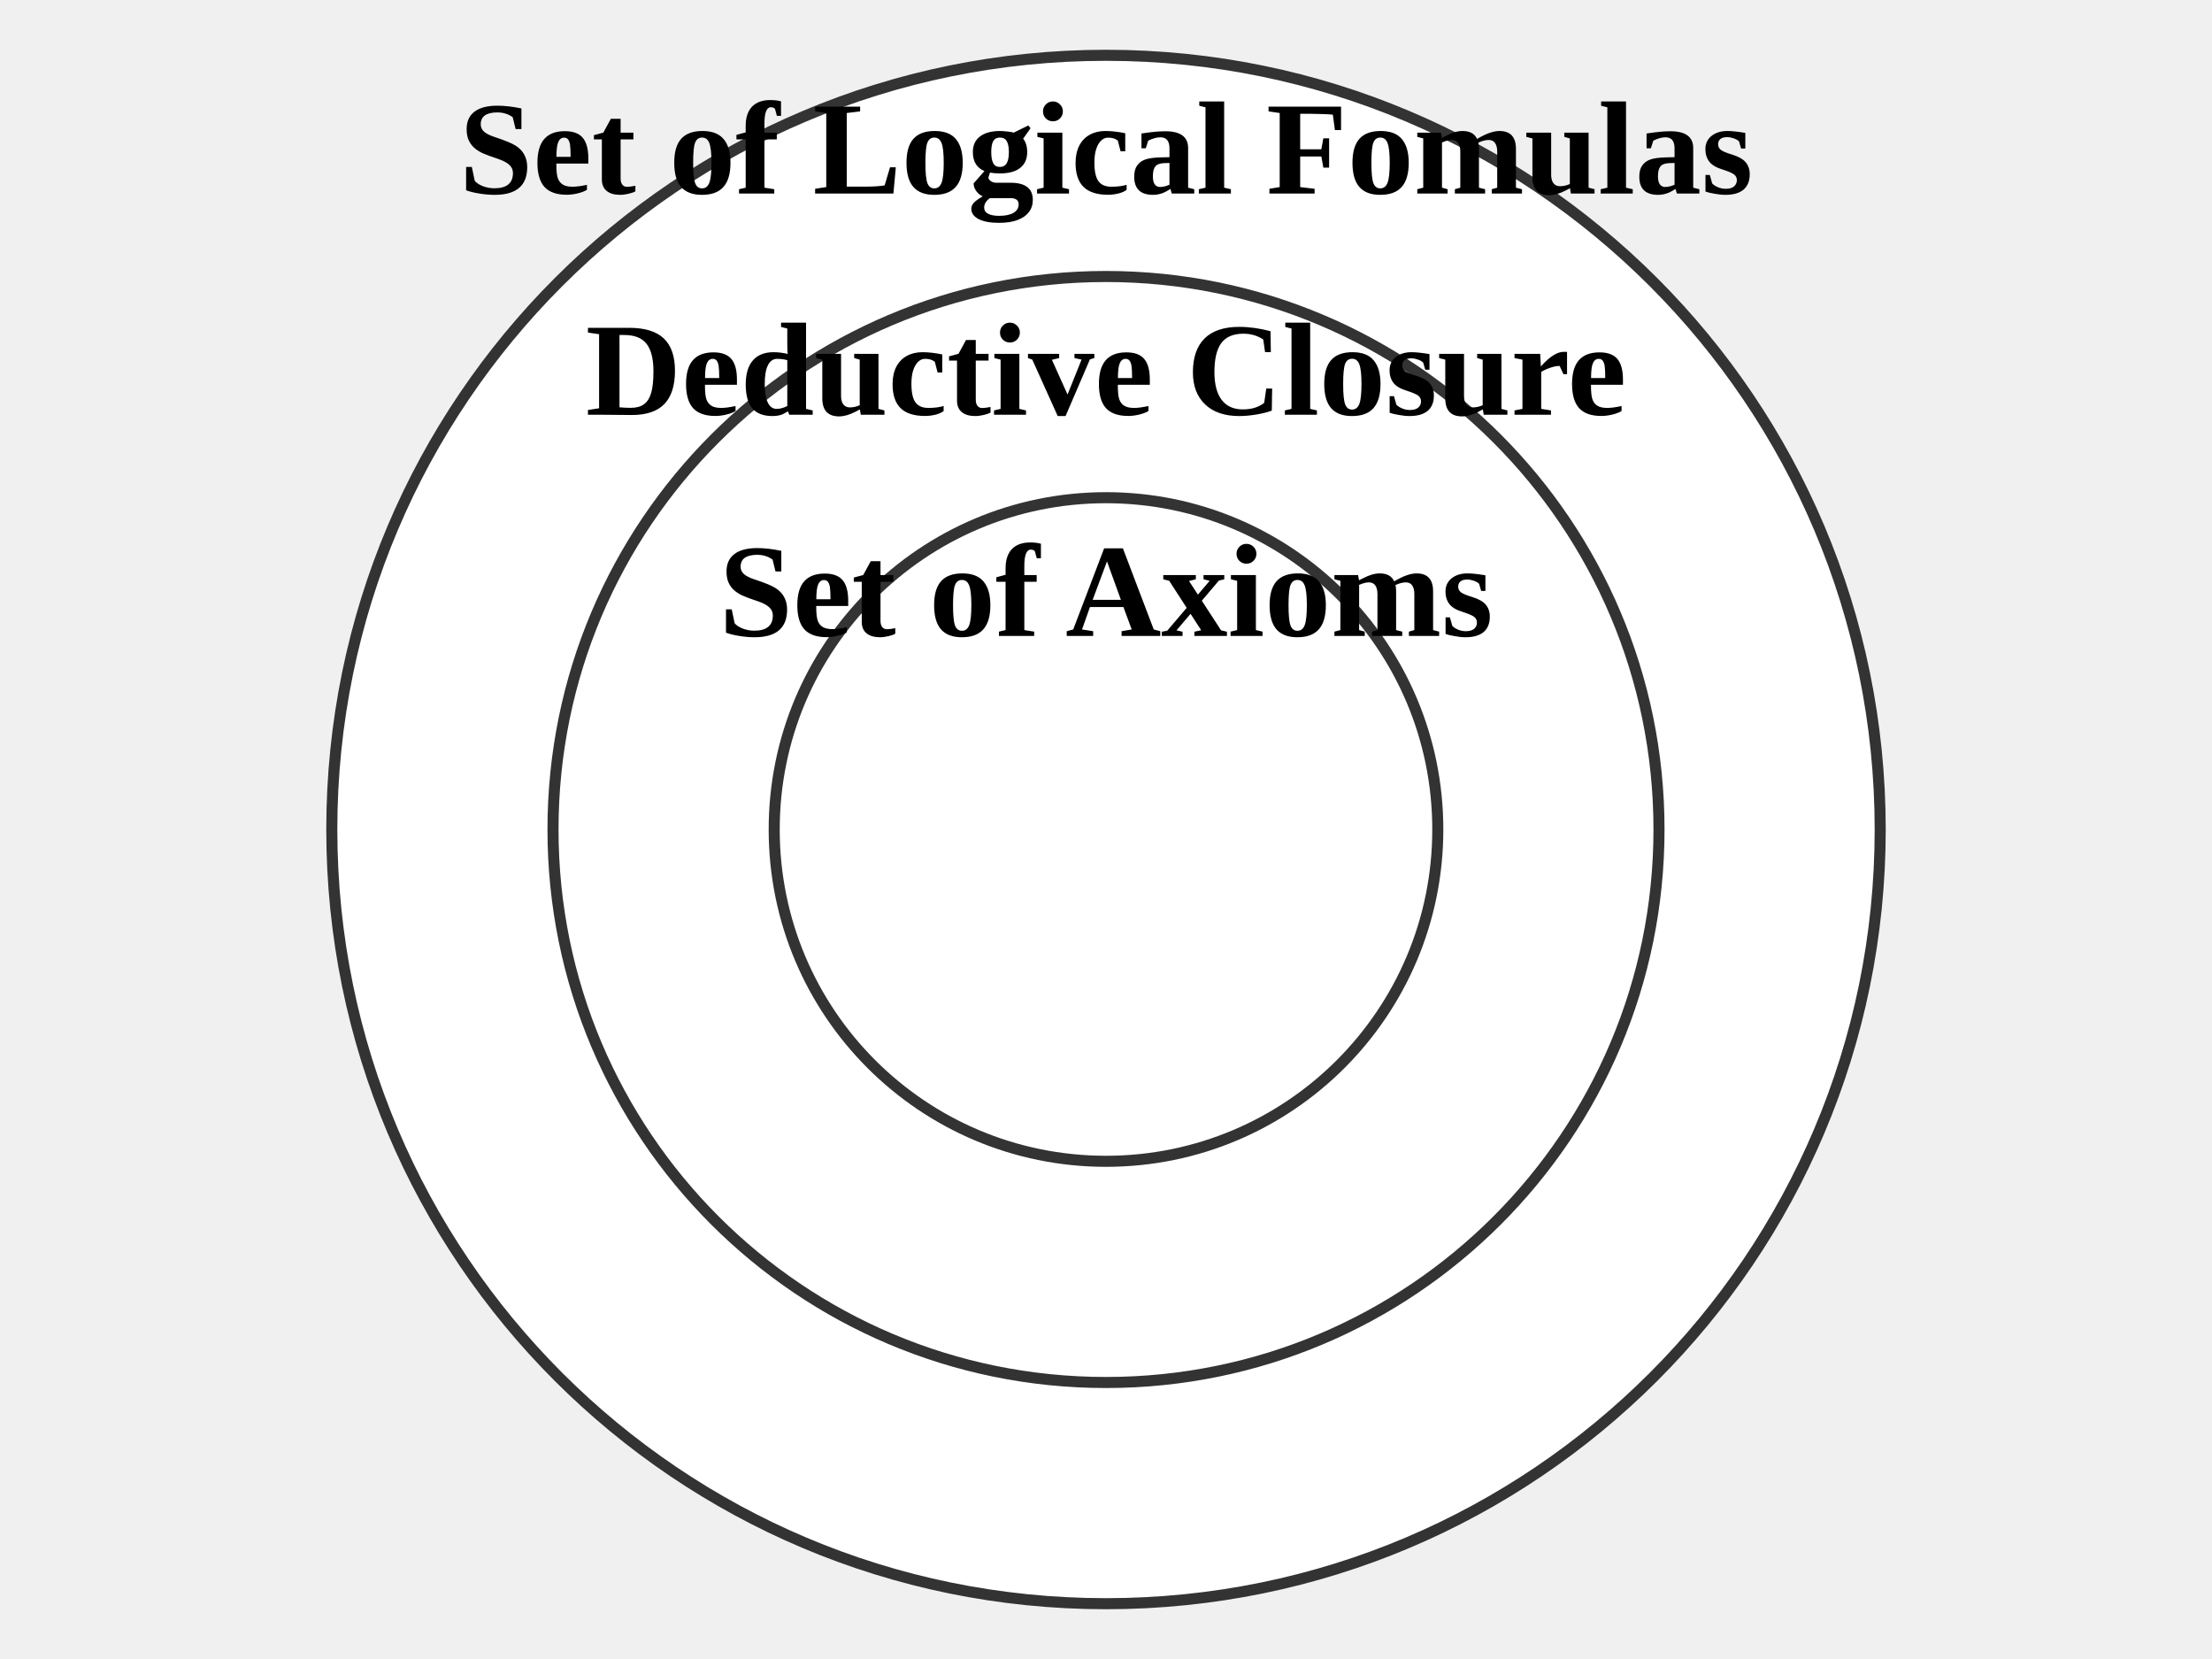
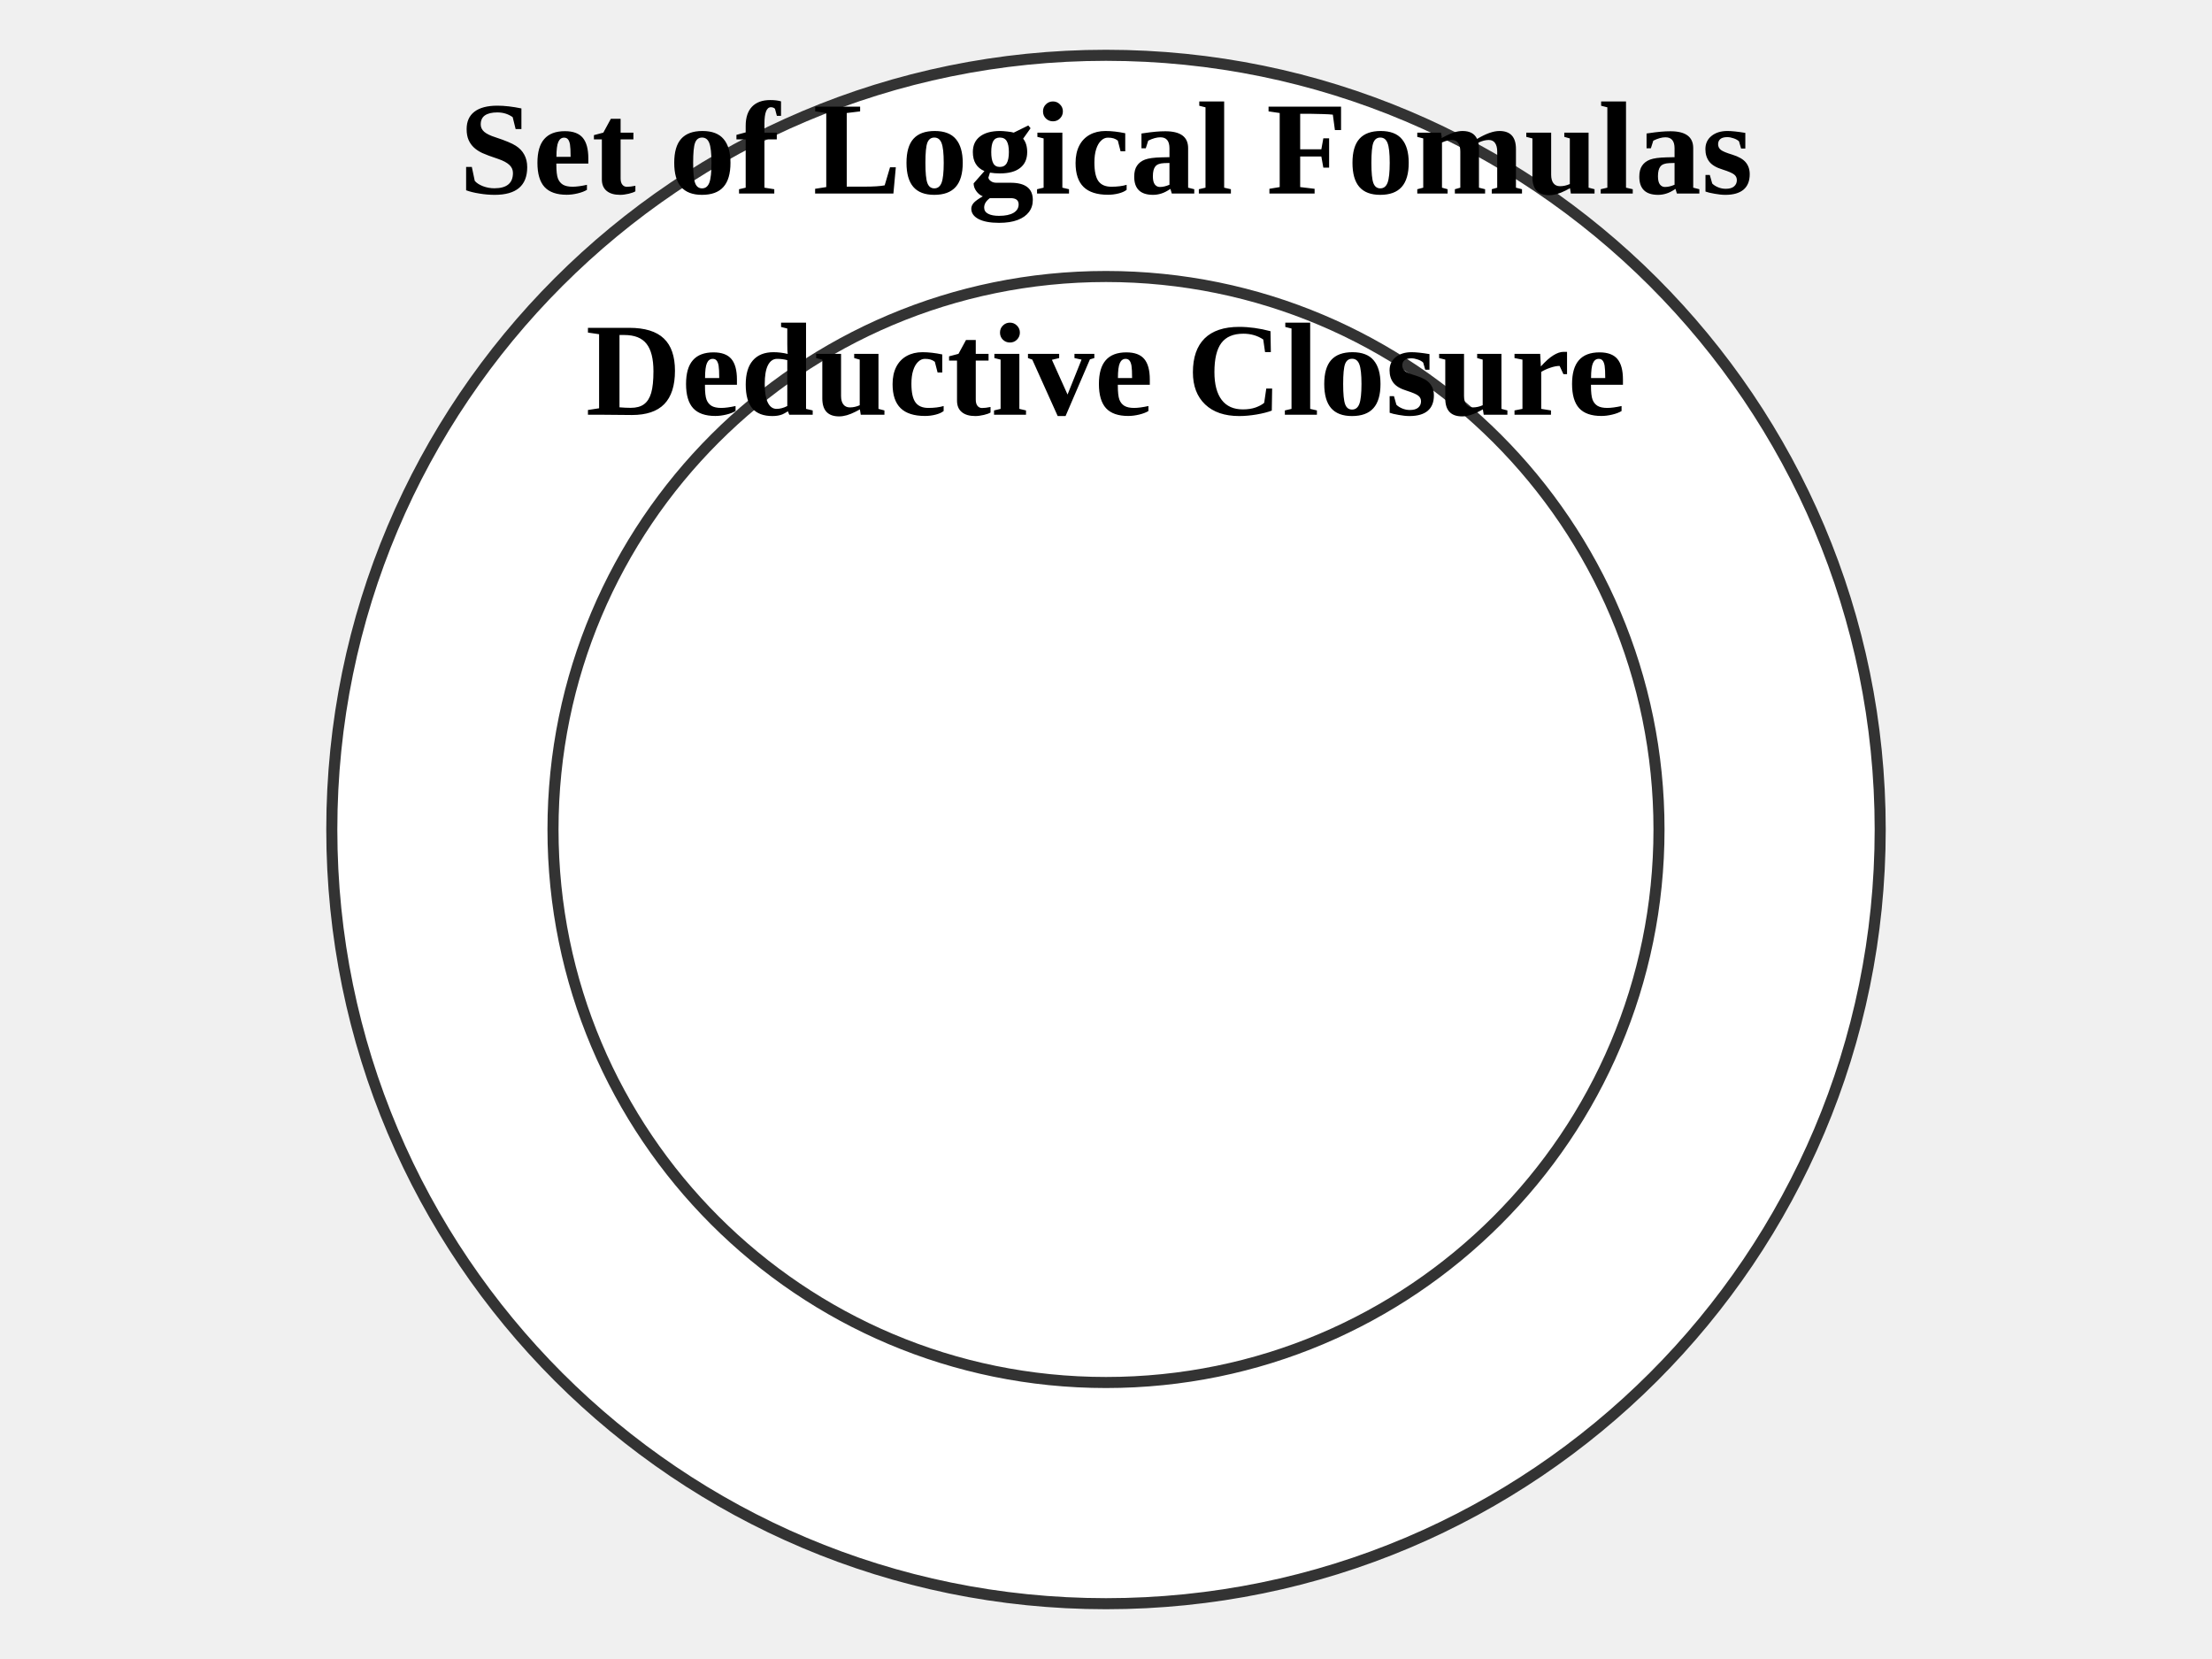
<svg xmlns="http://www.w3.org/2000/svg" viewBox="0 0 400 300">
  <circle cx="200" cy="150" r="140" fill="#fff" stroke="#333" stroke-width="2" />
  <text x="200" y="35" font-size="24" text-anchor="middle" font-weight="bold">Set of Logical Fomulas</text>
  <circle cx="200" cy="150" r="100" fill="#fff" stroke="#333" stroke-width="2" />
  <text x="200" y="75" font-size="24" text-anchor="middle" font-weight="bold">Deductive Closure</text>
-   <circle cx="200" cy="150" r="60" fill="#fff" stroke="#333" stroke-width="2" />
-   <text x="200" y="115" font-size="24" text-anchor="middle" font-weight="bold">Set of Axioms</text>
</svg>
